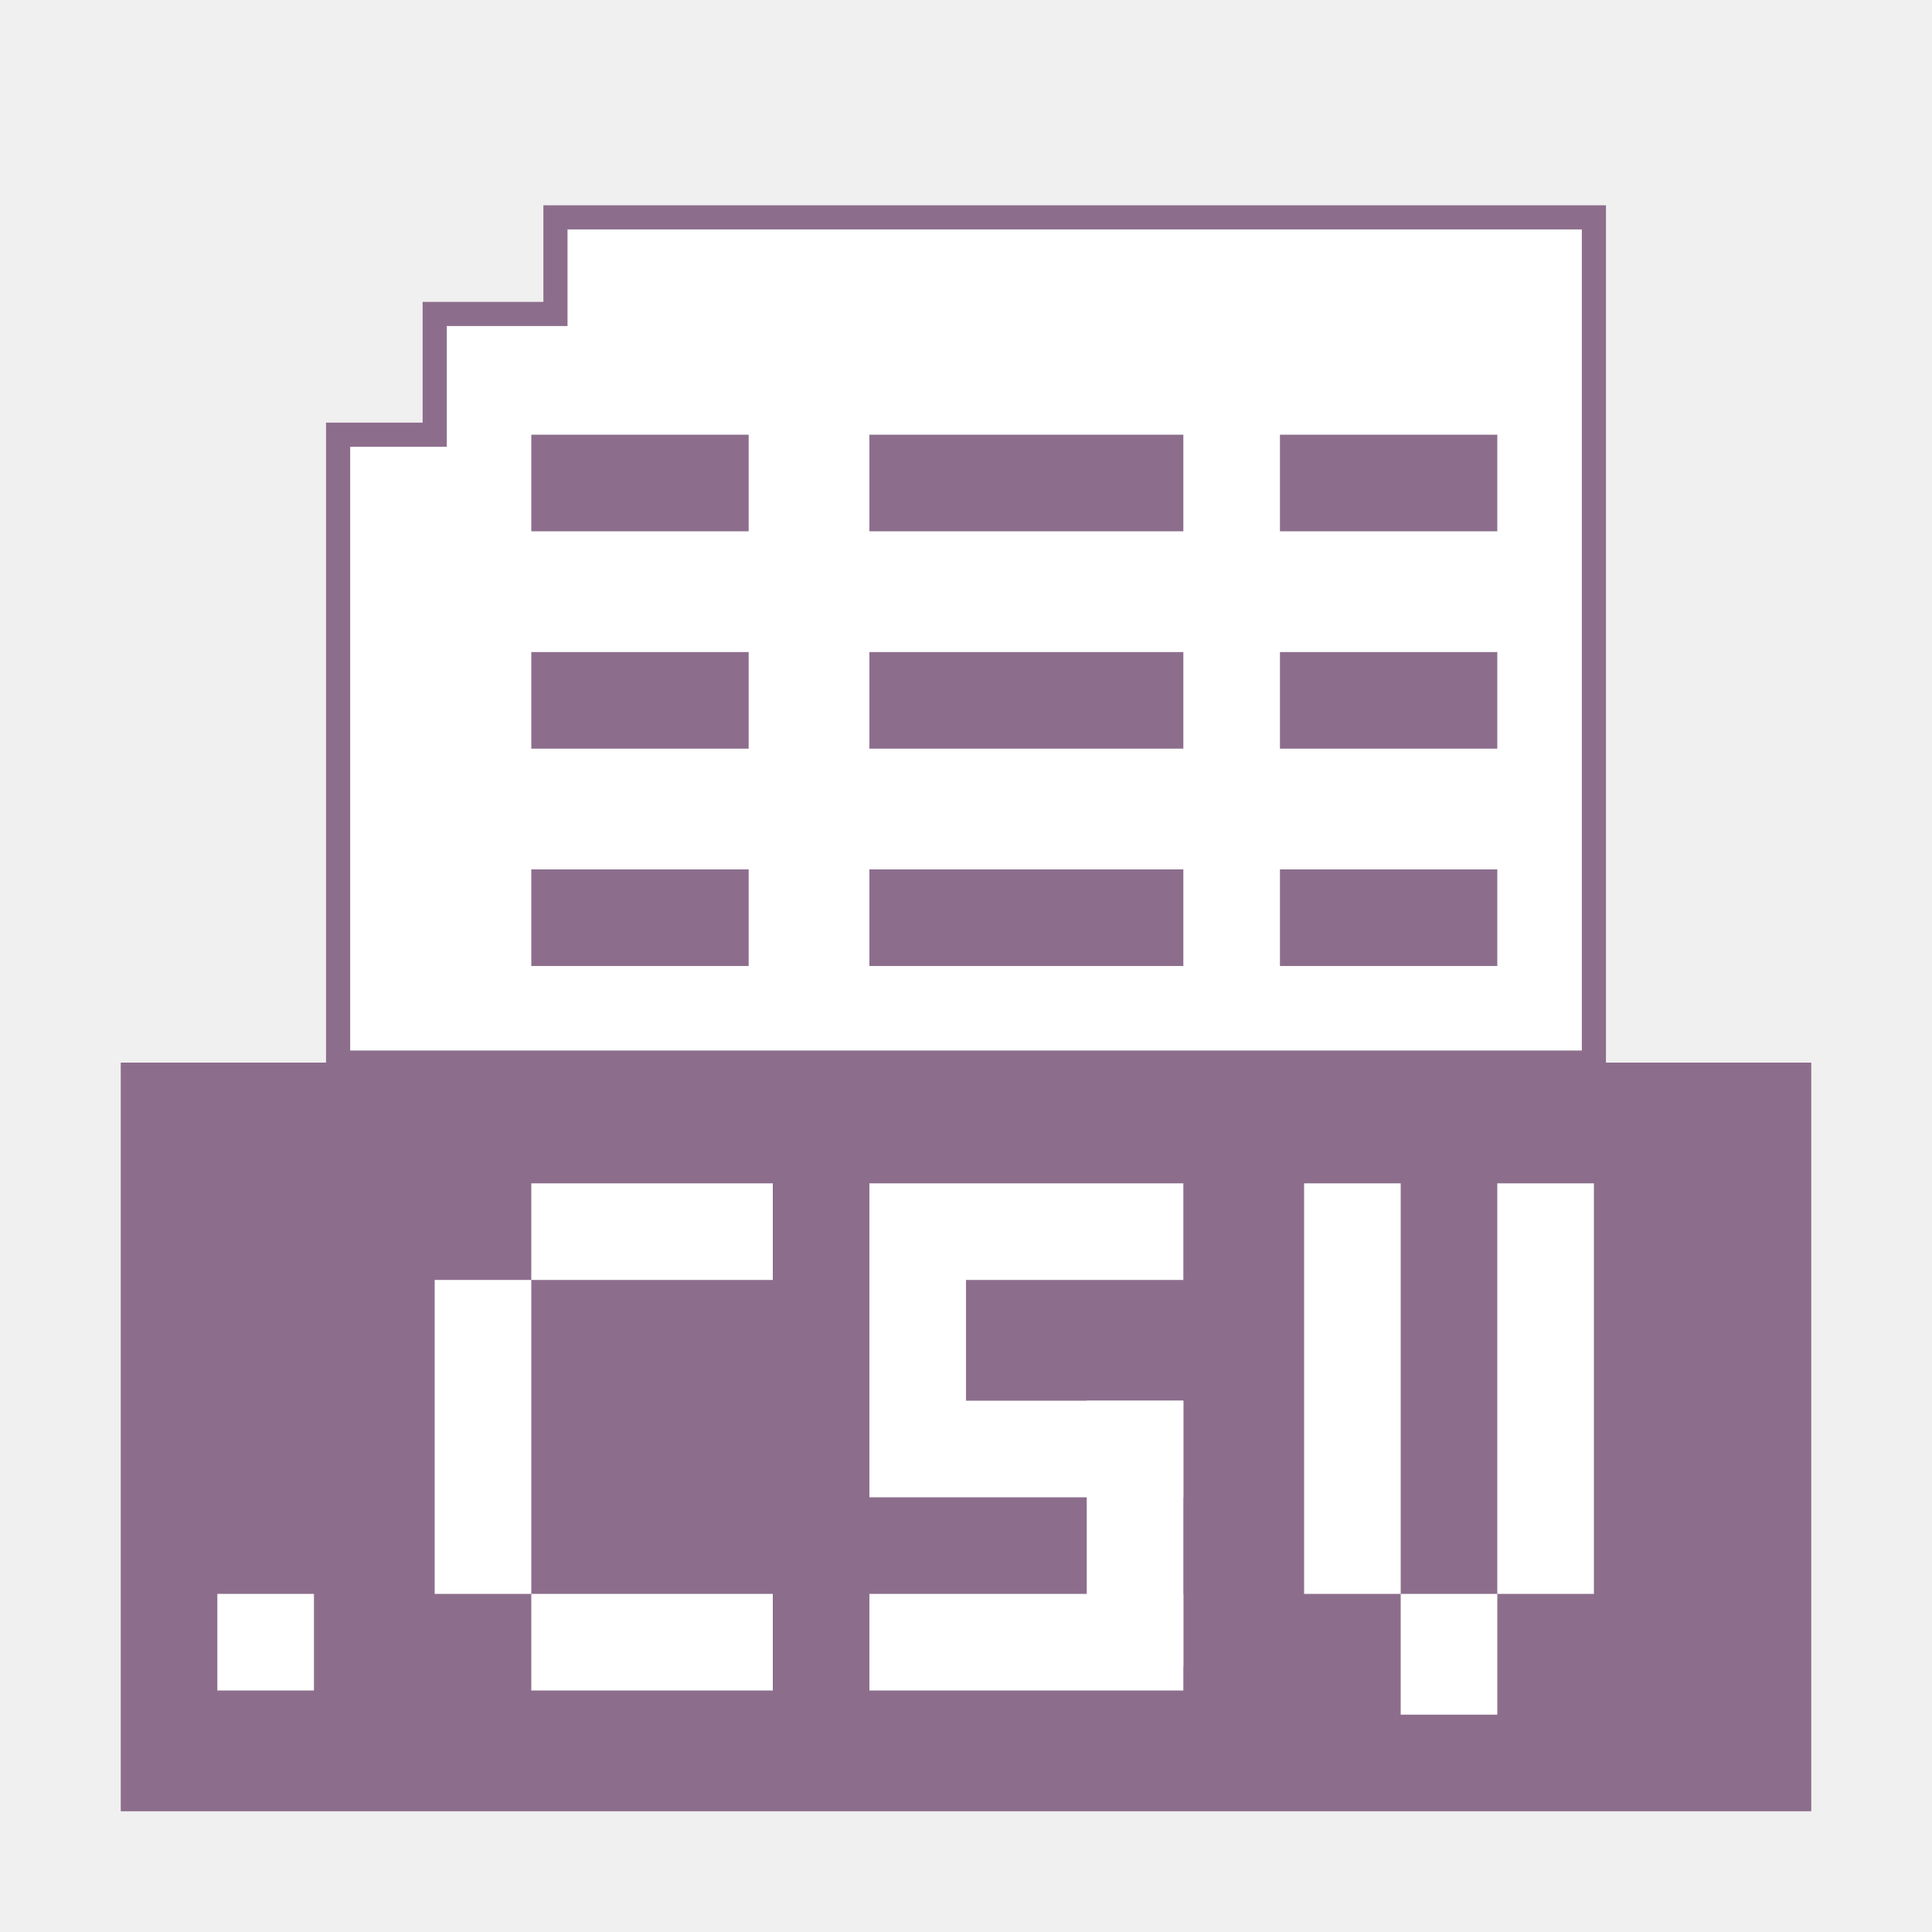
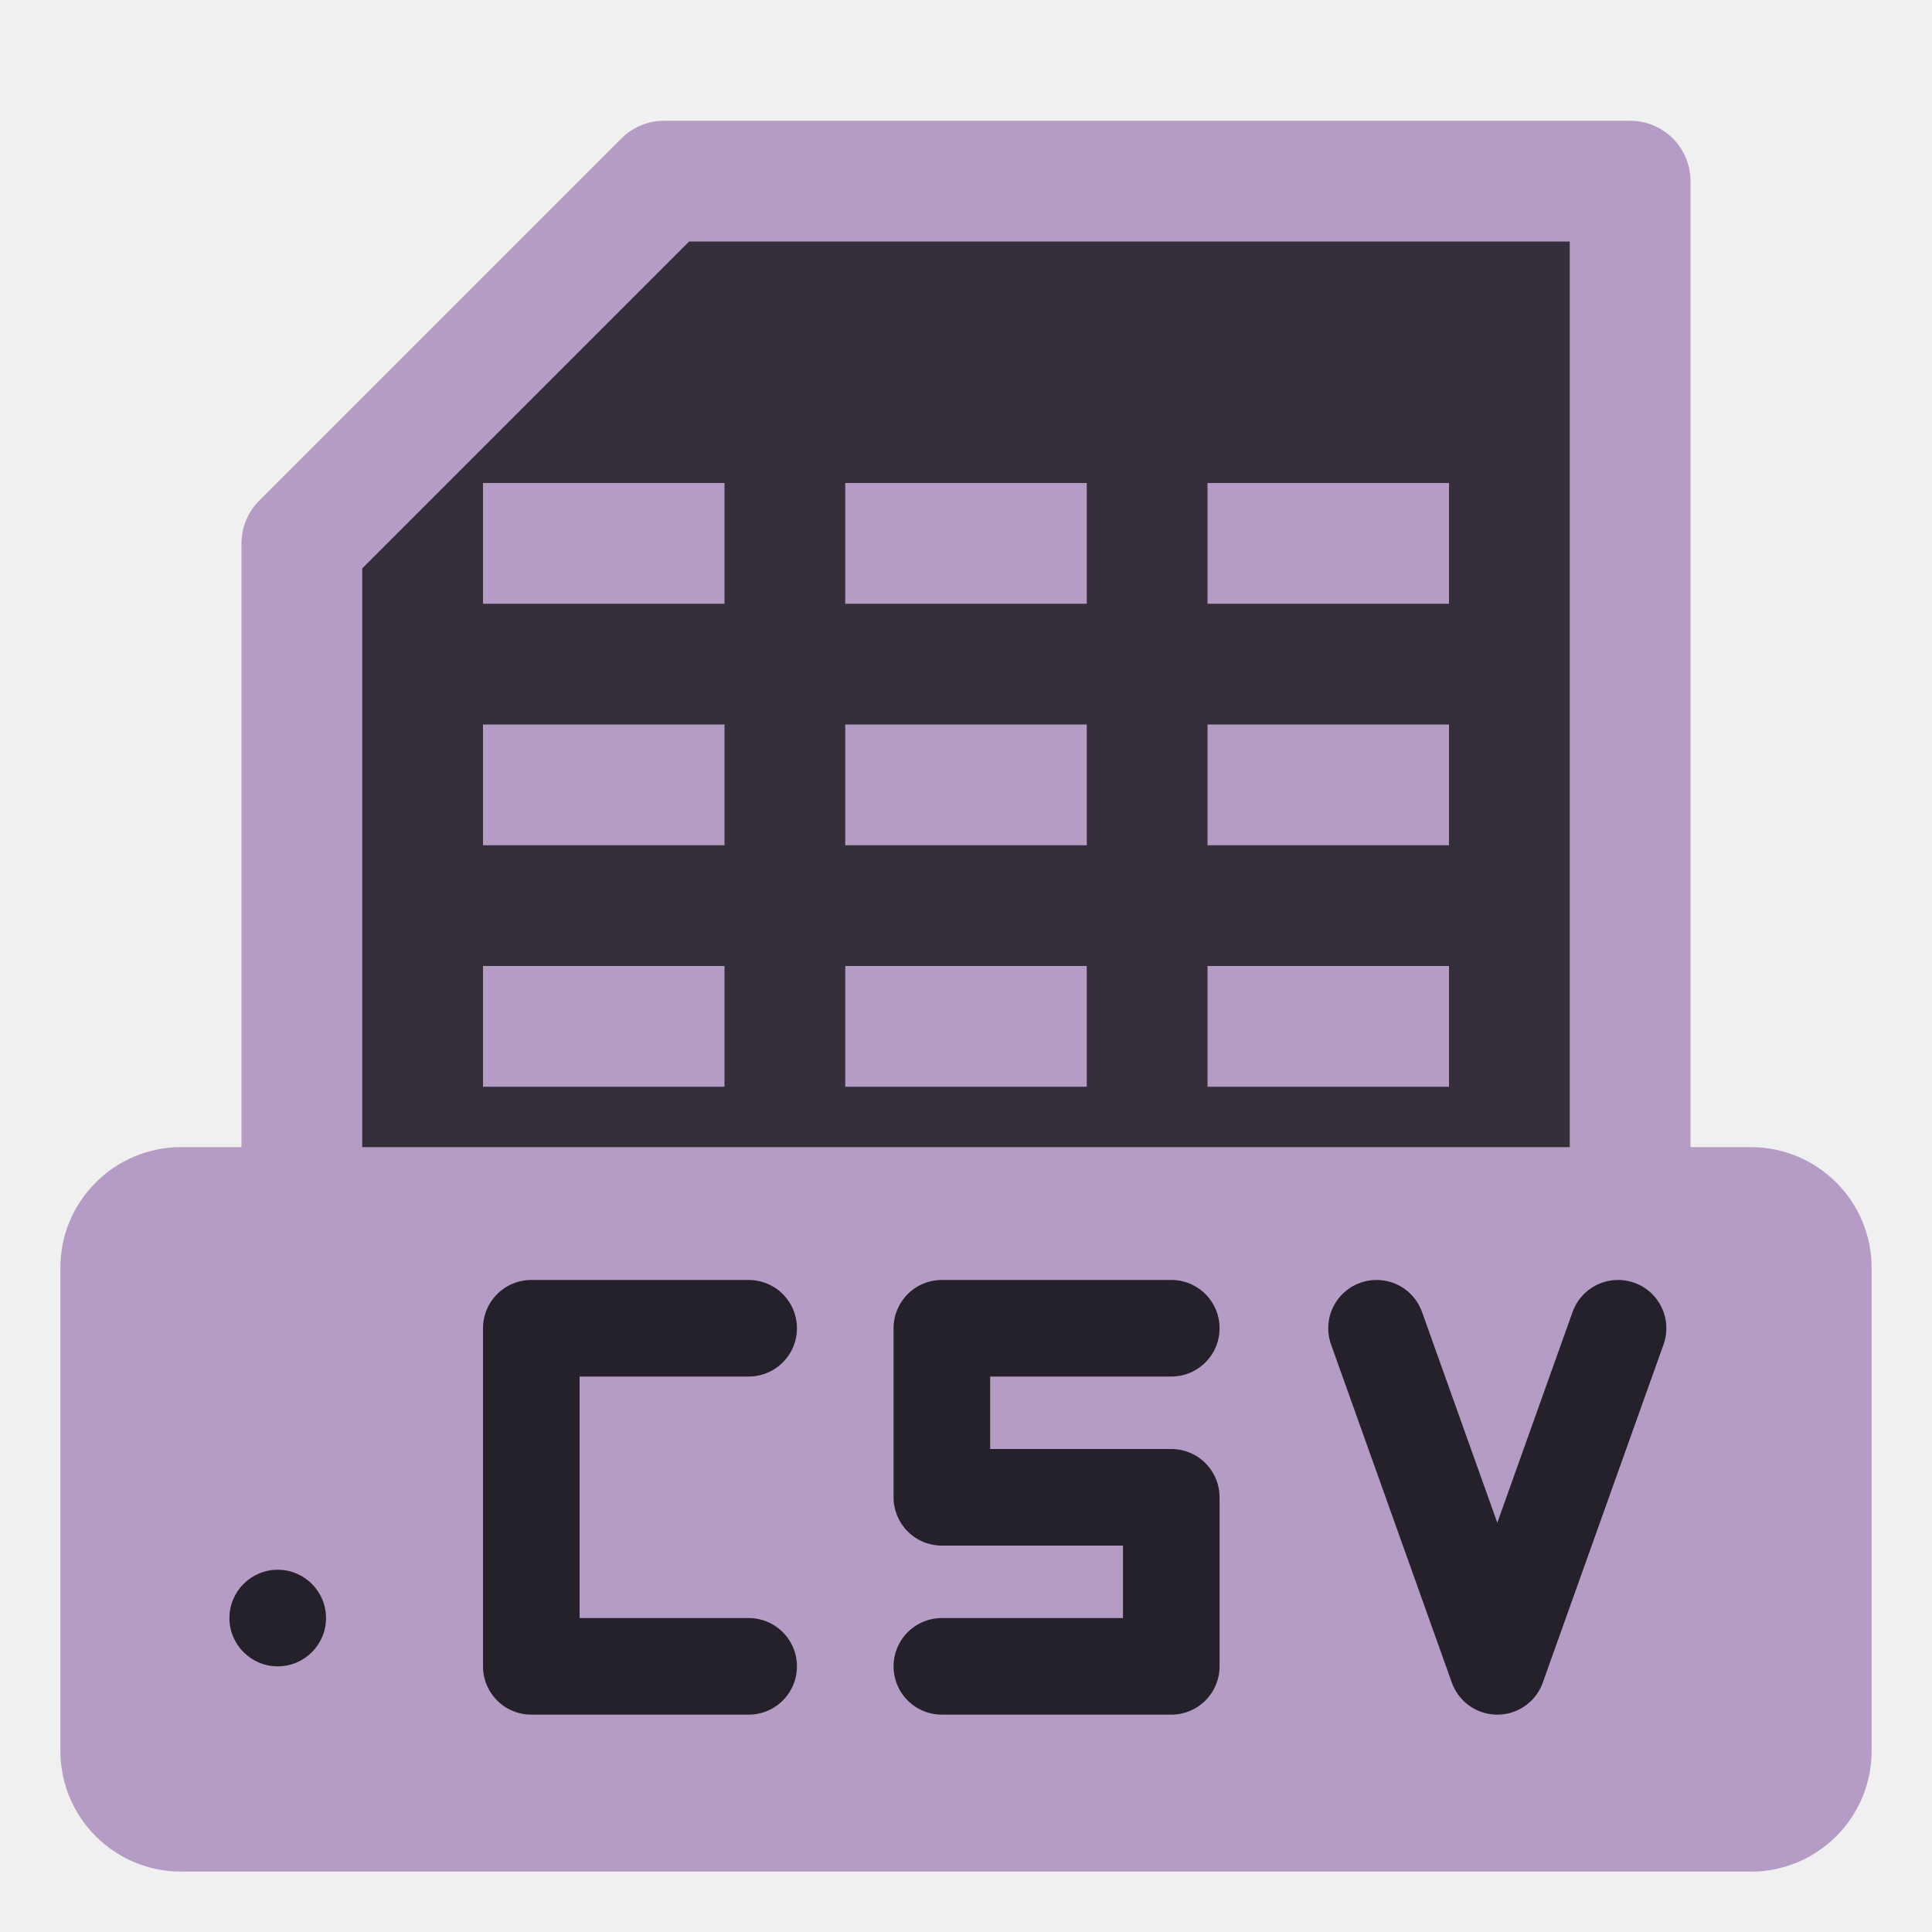
- <svg xmlns="http://www.w3.org/2000/svg" width="80" height="80" viewBox="0 0 80 80" fill="none">
-   <rect x="5" y="44" width="70" height="31" fill="#8C6E8C" />
-   <rect x="9" y="66" width="4" height="4" fill="white" />
-   <rect x="18" y="53" width="4" height="13" fill="white" />
-   <rect x="36" y="50" width="4" height="11" fill="white" />
-   <rect x="45" y="58" width="4" height="11" fill="white" />
-   <rect x="54" y="49" width="4" height="17" fill="white" />
-   <rect x="62" y="49" width="4" height="17" fill="white" />
-   <rect x="58" y="66" width="4" height="5" fill="white" />
-   <rect x="22" y="49" width="10" height="4" fill="white" />
-   <path fill-rule="evenodd" clip-rule="evenodd" d="M23 9H66V44H14V18H18V13H23V9Z" fill="white" stroke="#8C6E8C" />
-   <rect x="22" y="66" width="10" height="4" fill="white" />
-   <rect x="36" y="58" width="13" height="4" fill="white" />
-   <rect x="36" y="49" width="13" height="4" fill="white" />
-   <rect x="36" y="66" width="13" height="4" fill="white" />
-   <rect x="53" y="36" width="9" height="4" fill="#8C6E8C" />
-   <rect x="36" y="36" width="13" height="4" fill="#8C6E8C" />
-   <rect x="22" y="36" width="9" height="4" fill="#8C6E8C" />
-   <rect x="53" y="27" width="9" height="4" fill="#8C6E8C" />
-   <rect x="36" y="27" width="13" height="4" fill="#8C6E8C" />
-   <rect x="22" y="27" width="9" height="4" fill="#8C6E8C" />
-   <rect x="53" y="18" width="9" height="4" fill="#8C6E8C" />
-   <rect x="36" y="18" width="13" height="4" fill="#8C6E8C" />
-   <rect x="22" y="18" width="9" height="4" fill="#8C6E8C" />
+ <svg xmlns="http://www.w3.org/2000/svg" width="16" height="16" viewBox="0 0 16 16" fill="none">
+   <path d="M5.5 1.5h8v13h-11v-10l3-3Z" fill="#352F3C" stroke="#B59CC5" stroke-linejoin="round" />
+   <g fill="#B59CC5">
+     <path d="M4 4h2v1H4Zm3 0h2v1H7Zm3 0h2v1h-2ZM4 6h2v1H4Zm3 0h2v1H7Zm3 0h2v1h-2ZM4 8h2v1H4Zm3 0h2v1H7Zm3 0h2v1h-2Z" />
+     <rect x=".5" y="9.5" width="15" height="6" rx="1" />
+   </g>
+   <circle cx="2.3" cy="13.4" r=".4" fill="#25212B" />
+   <path d="M6.2 11H4.4v2.8h1.8m3.5-2.8H7.8v1.4h1.9v1.4H7.8m3.6-2.8 1 2.8 1-2.8" stroke="#25212B" stroke-width=".8" stroke-linecap="round" stroke-linejoin="round" />
</svg>
